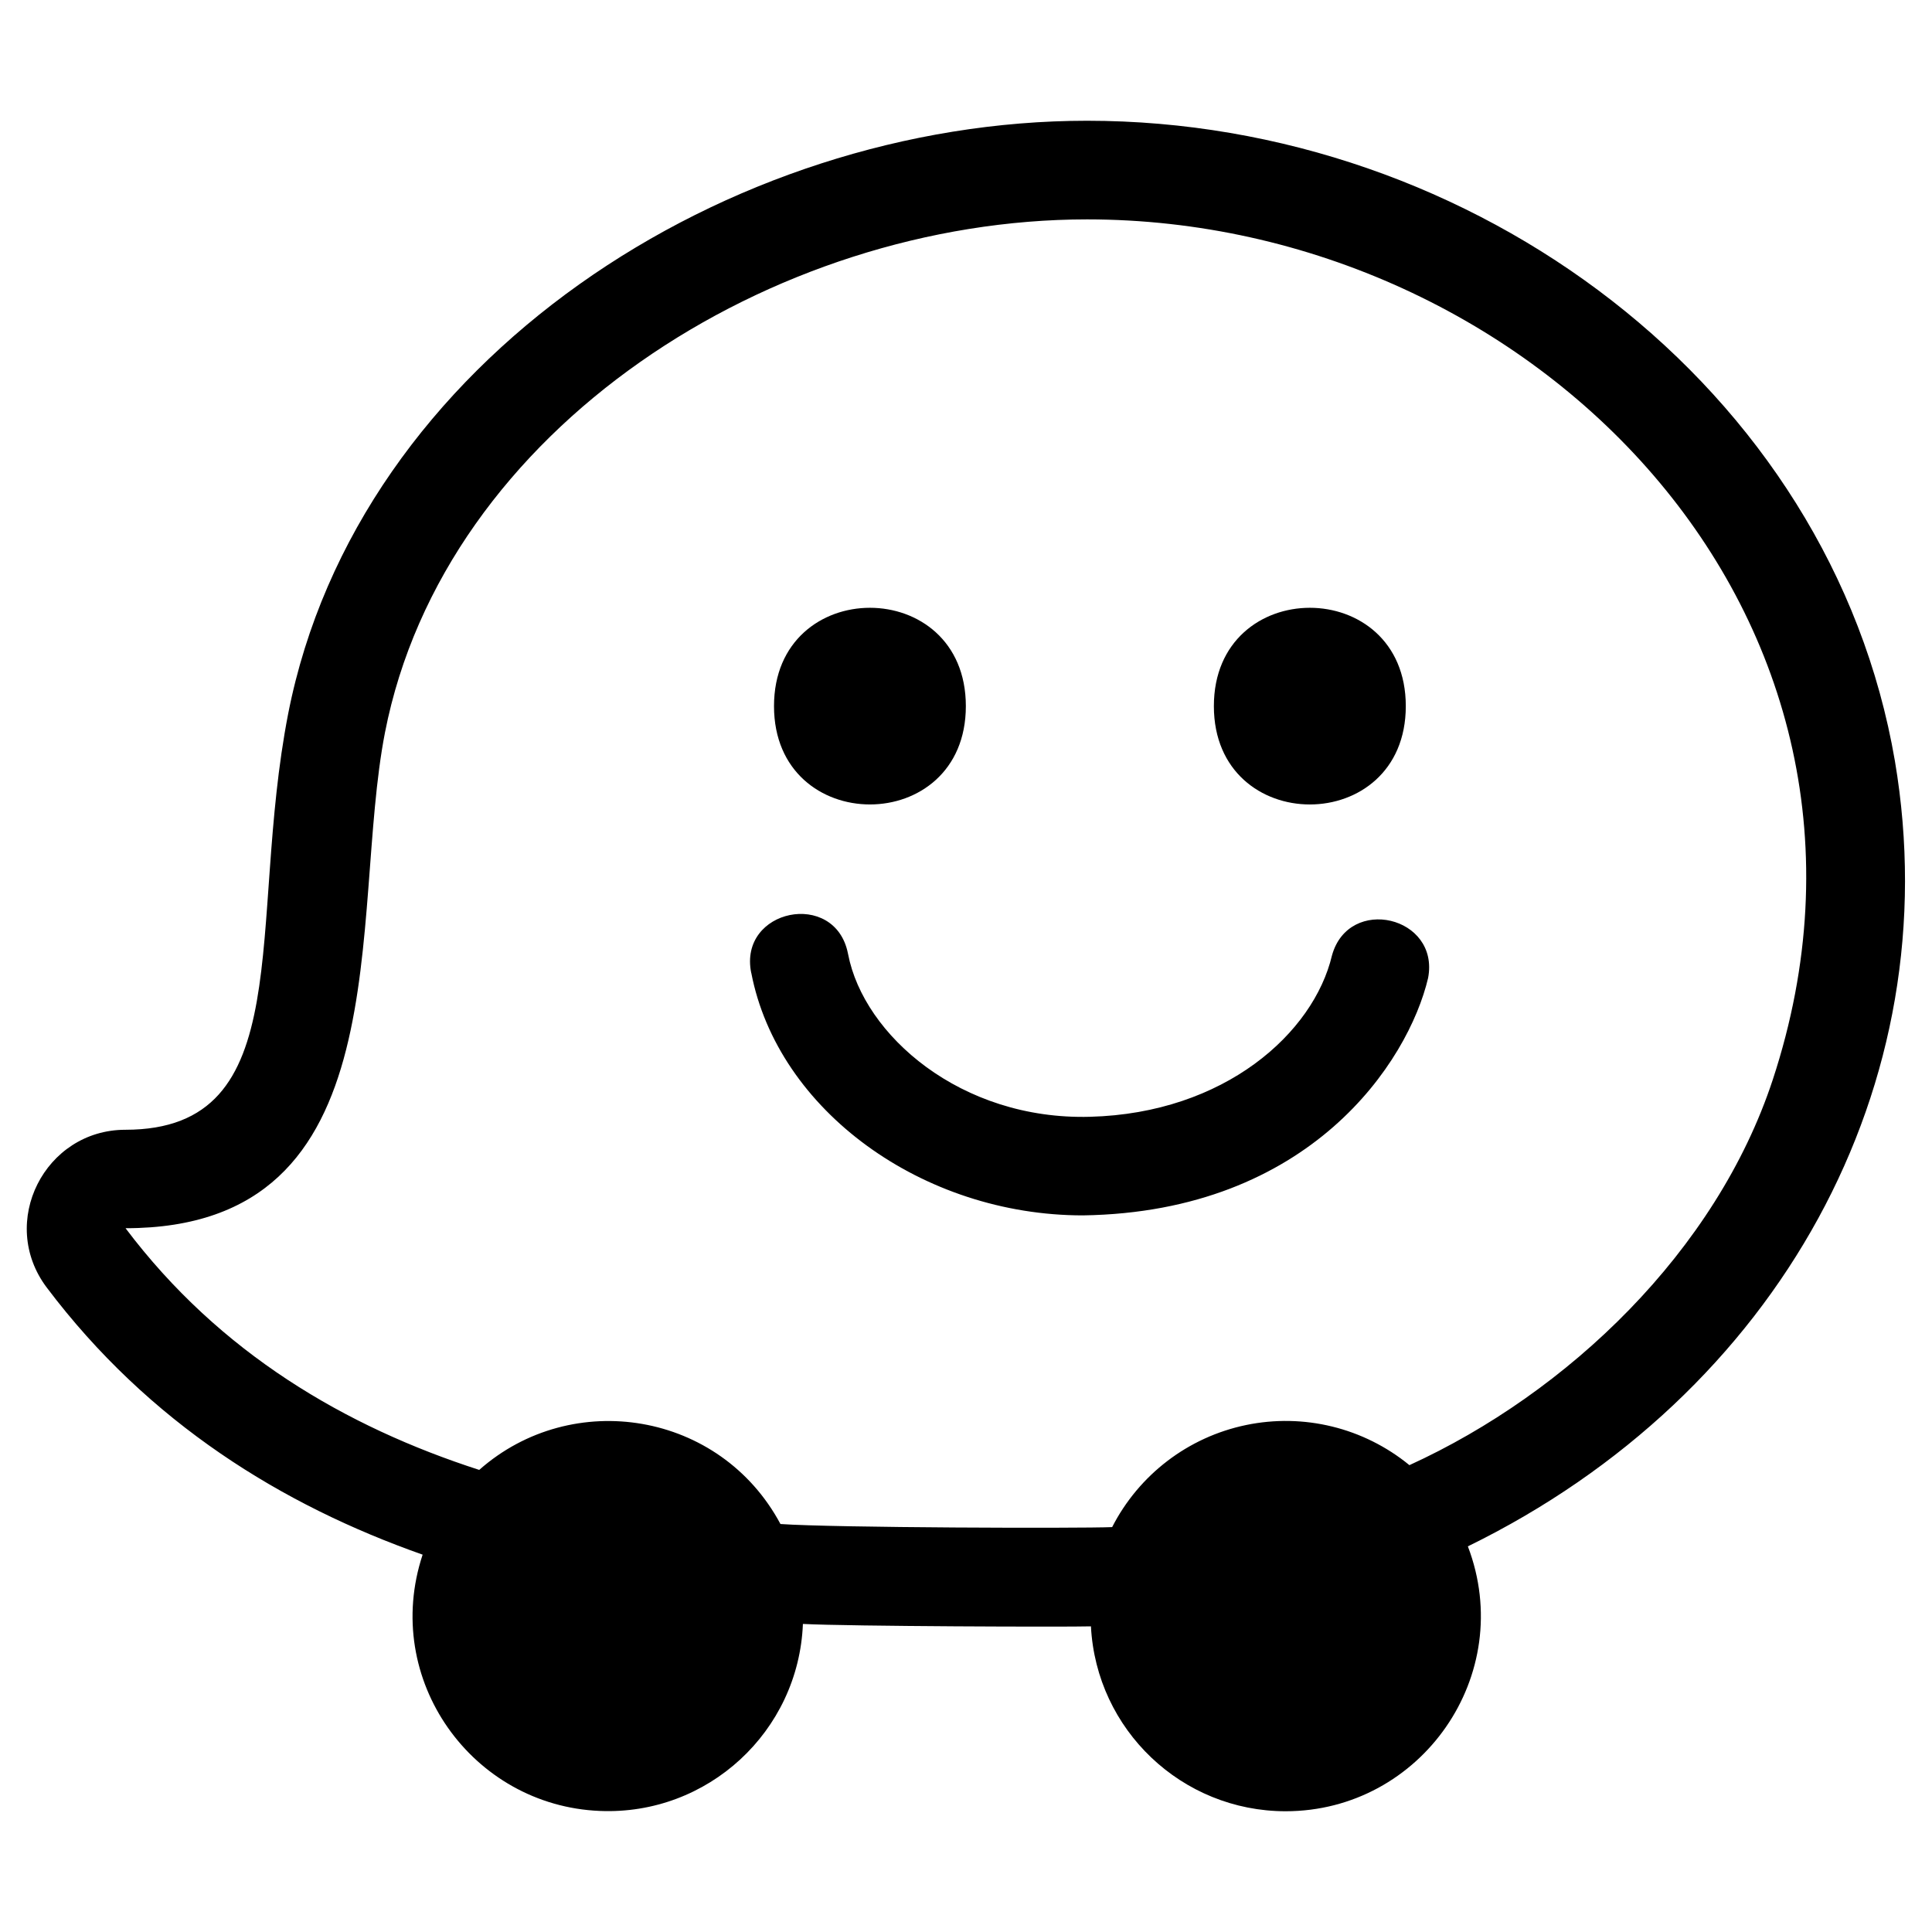
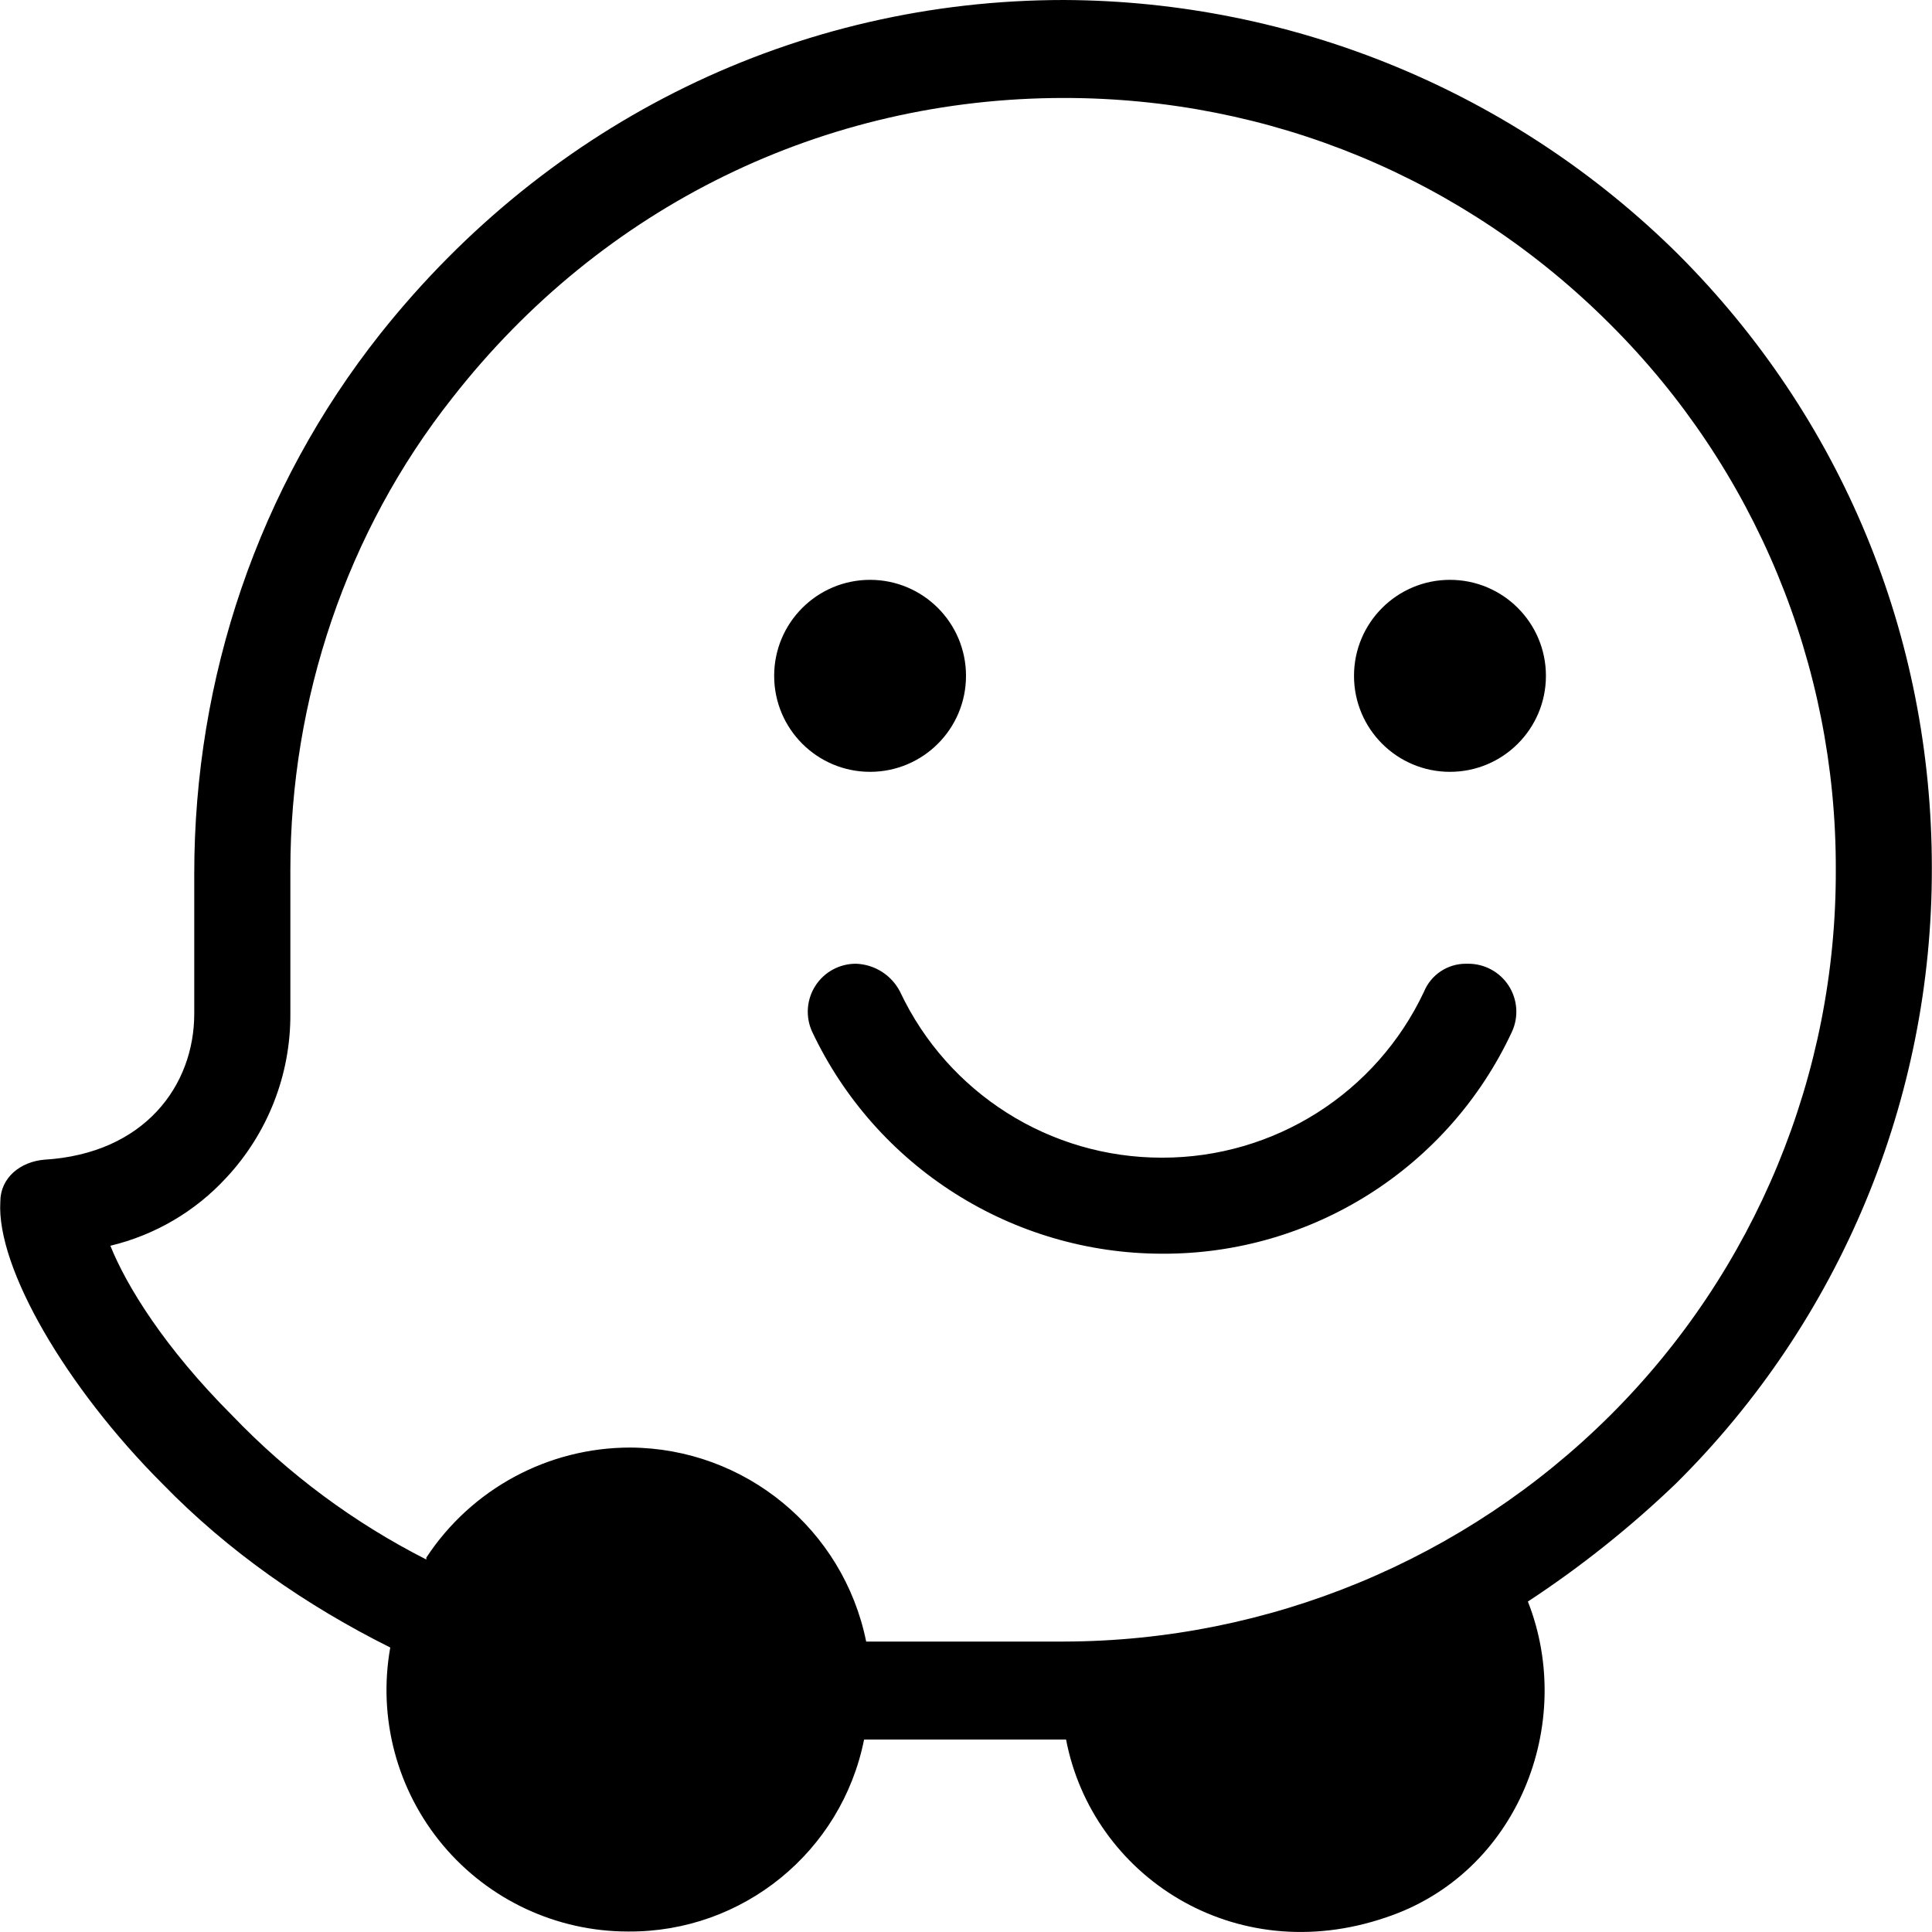
- <svg xmlns="http://www.w3.org/2000/svg" viewBox="0 0 512 512">
-   <path d="M502.17 201.67C516.69 287.53 471.23 369.59 389 409.8c13 34.1-12.4 70.2-48.32 70.2a51.68 51.68 0 0 1-51.57-49c-6.44.19-64.2 0-76.33-.64A51.69 51.69 0 0 1 159 479.92c-33.86-1.36-57.95-34.84-47-67.92-37.21-13.11-72.54-34.87-99.62-70.8-13-17.28-.48-41.8 20.84-41.8 46.31 0 32.22-54.17 43.15-110.26C94.8 95.2 193.12 32 288.09 32c102.48 0 197.15 70.67 214.08 169.67zM373.51 388.28c42-19.18 81.33-56.71 96.29-102.14 40.48-123.09-64.15-228-181.71-228-83.45 0-170.32 55.42-186.07 136-9.53 48.91 5 131.35-68.75 131.35C58.21 358.6 91.6 378.11 127 389.54c24.66-21.8 63.87-15.47 79.83 14.34 14.22 1 79.19 1.18 87.9.82a51.69 51.69 0 0 1 78.78-16.42zM205.12 187.13c0-34.74 50.84-34.75 50.84 0s-50.84 34.74-50.84 0zm116.57 0c0-34.74 50.86-34.75 50.86 0s-50.86 34.75-50.86 0zm-122.61 70.69c-3.44-16.94 22.18-22.18 25.62-5.21l.06.28c4.14 21.42 29.85 44 64.12 43.07 35.68-.94 59.25-22.21 64.11-42.77 4.46-16.05 28.6-10.36 25.47 6-5.23 22.18-31.21 62-91.46 62.9-42.55 0-80.88-27.84-87.9-64.25z" />
+ <svg xmlns="http://www.w3.org/2000/svg" role="img" viewBox="0 0 24 24">
+   <path d="M13.218 0C9.915 0 6.835 1.49 4.723 4.148c-1.515 1.913-2.31 4.272-2.31 6.706v1.739c0 .894-.62 1.738-1.862 1.813-.298.025-.547.224-.547.522-.05.82.82 2.31 2.012 3.502.82.844 1.788 1.515 2.832 2.036a3 3 0 0 0 2.955 3.528 2.966 2.966 0 0 0 2.931-2.385h2.509c.323 1.689 2.086 2.856 3.974 2.21 1.64-.546 2.36-2.409 1.763-3.924a12.84 12.84 0 0 0 1.838-1.465 10.73 10.73 0 0 0 3.18-7.65c0-2.882-1.118-5.589-3.155-7.625A10.899 10.899 0 0 0 13.218 0zm0 1.217c2.558 0 4.967.994 6.78 2.807a9.525 9.525 0 0 1 2.807 6.78A9.526 9.526 0 0 1 20 17.585a9.647 9.647 0 0 1-6.78 2.807h-2.46a3.008 3.008 0 0 0-2.93-2.41 3.03 3.03 0 0 0-2.534 1.367v.024a8.945 8.945 0 0 1-2.41-1.788c-.844-.844-1.316-1.614-1.515-2.11a2.858 2.858 0 0 0 1.441-.846 2.959 2.959 0 0 0 .795-2.036v-1.789c0-2.11.696-4.197 2.012-5.861 1.863-2.385 4.62-3.726 7.6-3.726zm-2.41 5.986a1.192 1.192 0 0 0-1.191 1.192 1.192 1.192 0 0 0 1.192 1.193A1.192 1.192 0 0 0 12 8.395a1.192 1.192 0 0 0-1.192-1.192zm7.204 0a1.192 1.192 0 0 0-1.192 1.192 1.192 1.192 0 0 0 1.192 1.193 1.192 1.192 0 0 0 1.192-1.193 1.192 1.192 0 0 0-1.192-1.192zm-7.377 4.769a.596.596 0 0 0-.546.845 4.813 4.813 0 0 0 4.346 2.757 4.77 4.77 0 0 0 4.347-2.757.596.596 0 0 0-.547-.845h-.025a.561.561 0 0 0-.521.348 3.59 3.59 0 0 1-3.254 2.061 3.591 3.591 0 0 1-3.254-2.061.64.64 0 0 0-.546-.348z" />
</svg>
